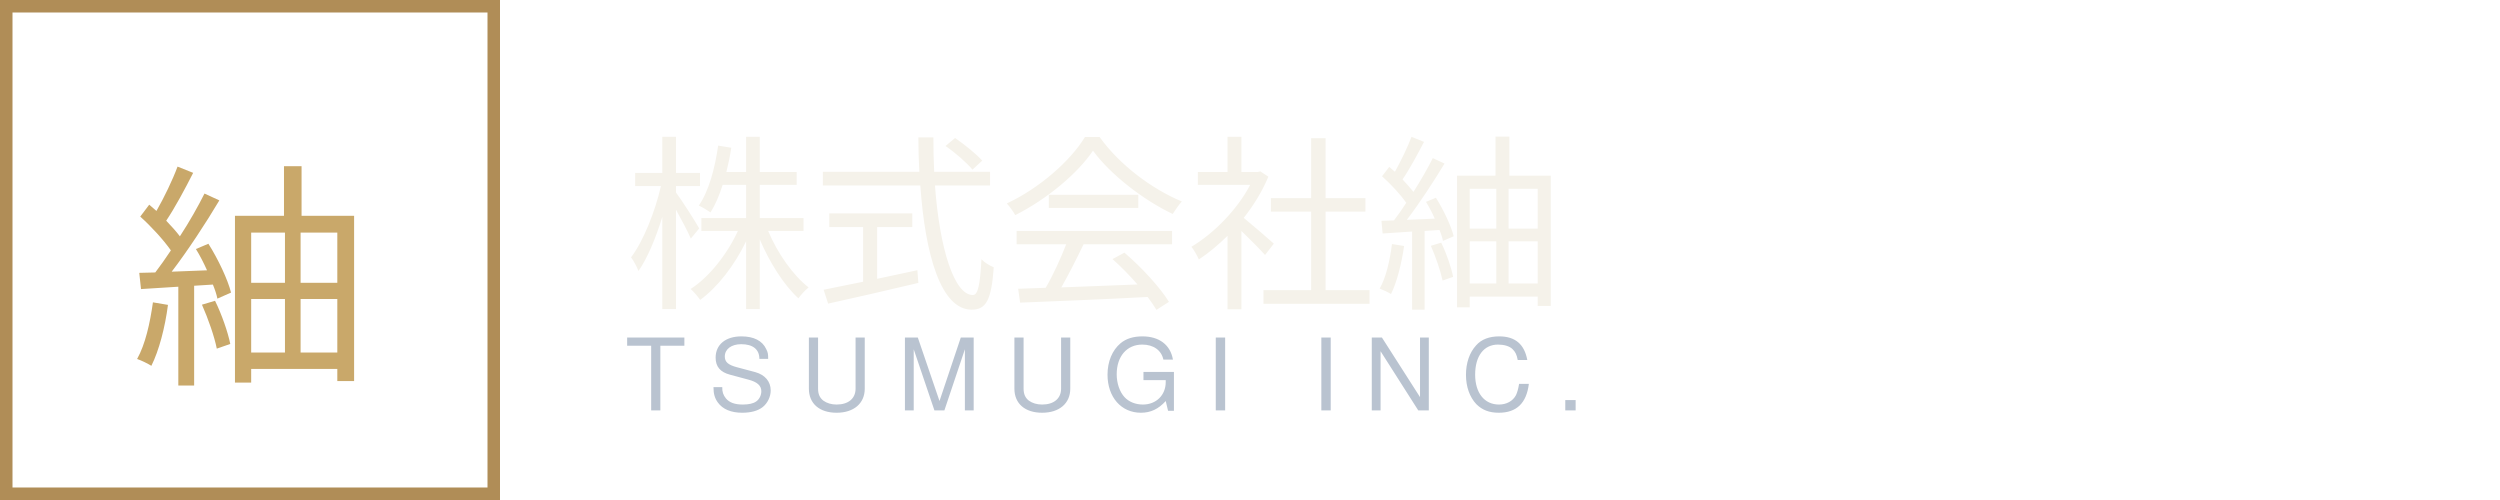
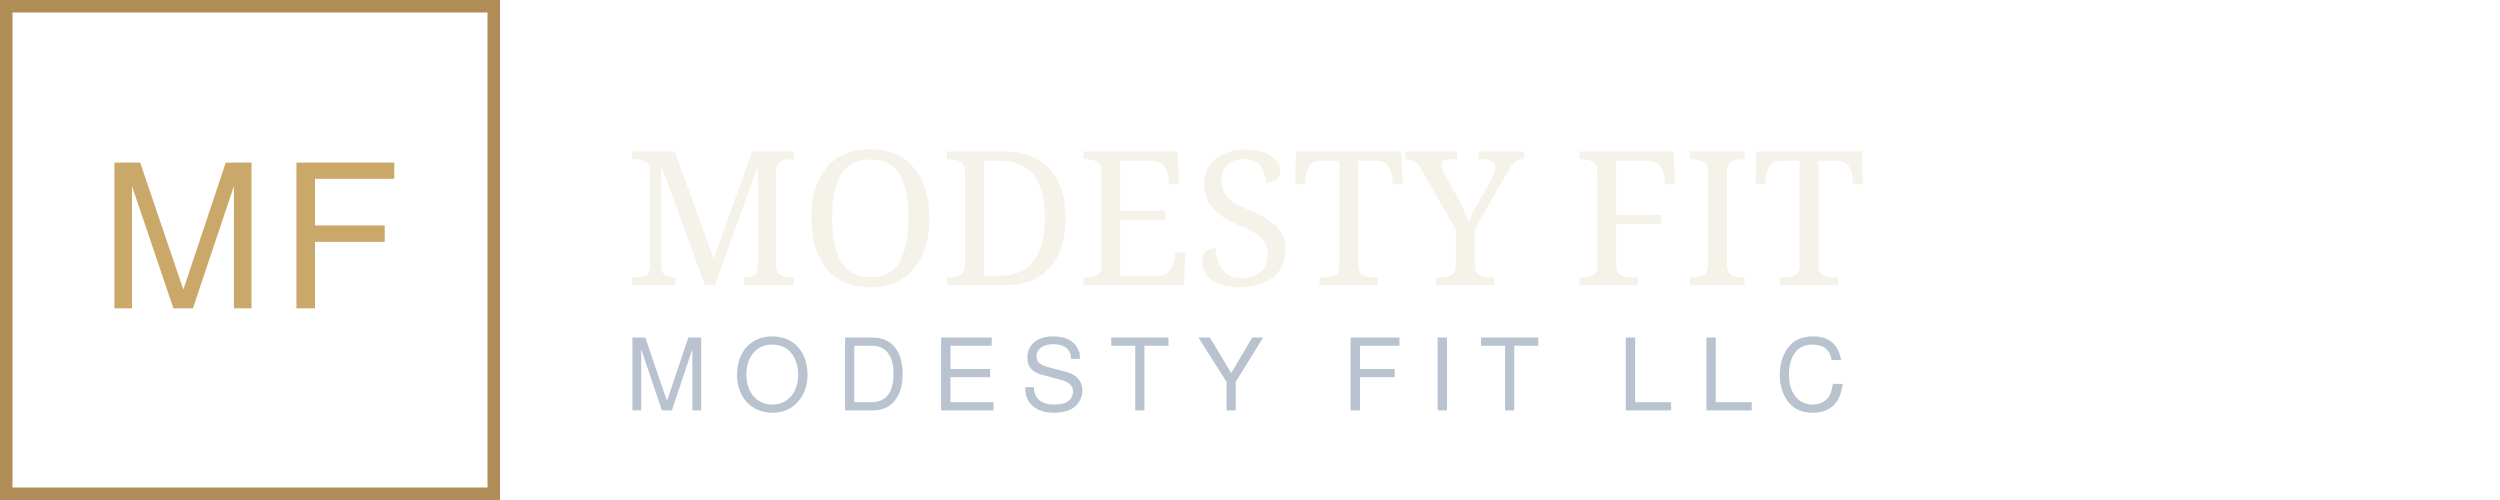
<svg xmlns="http://www.w3.org/2000/svg" viewBox="0 0 200 40" role="img" aria-labelledby="logo-title">
  <rect x="0.5" y="0.5" width="39" height="39" fill="none" stroke="#b08d57" stroke-width="1" />
-   <text x="20" y="21" text-anchor="middle" dominant-baseline="central" font-family="'Hiragino Mincho ProN', 'Yu Mincho', 'Noto Serif JP', serif" font-size="19" fill="#c9a86a">紬</text>
-   <text x="50" y="17" dominant-baseline="central" font-family="'Hiragino Mincho ProN', 'Yu Mincho', 'Noto Serif JP', serif" font-size="15" fill="#f5f2ea">株式会社紬</text>
-   <text x="50" y="31" dominant-baseline="central" font-family="Helvetica, Arial, sans-serif" font-size="8" letter-spacing="2" fill="#b9c3d0">TSUMUGI INC.</text>
+   <text x="20" y="21" text-anchor="middle" dominant-baseline="central" font-family="Helvetica, Arial, sans-serif" font-size="16" letter-spacing="1" fill="#c9a86a">MF</text>
+   <text x="50" y="17" dominant-baseline="central" font-family="'Hiragino Mincho ProN', 'Yu Mincho', 'Noto Serif JP', serif" font-size="15" fill="#f5f2ea">MODESTY FIT</text>
+   <text x="50" y="31" dominant-baseline="central" font-family="Helvetica, Arial, sans-serif" font-size="8" letter-spacing="2" fill="#b9c3d0">MODESTY FIT LLC</text>
</svg>
